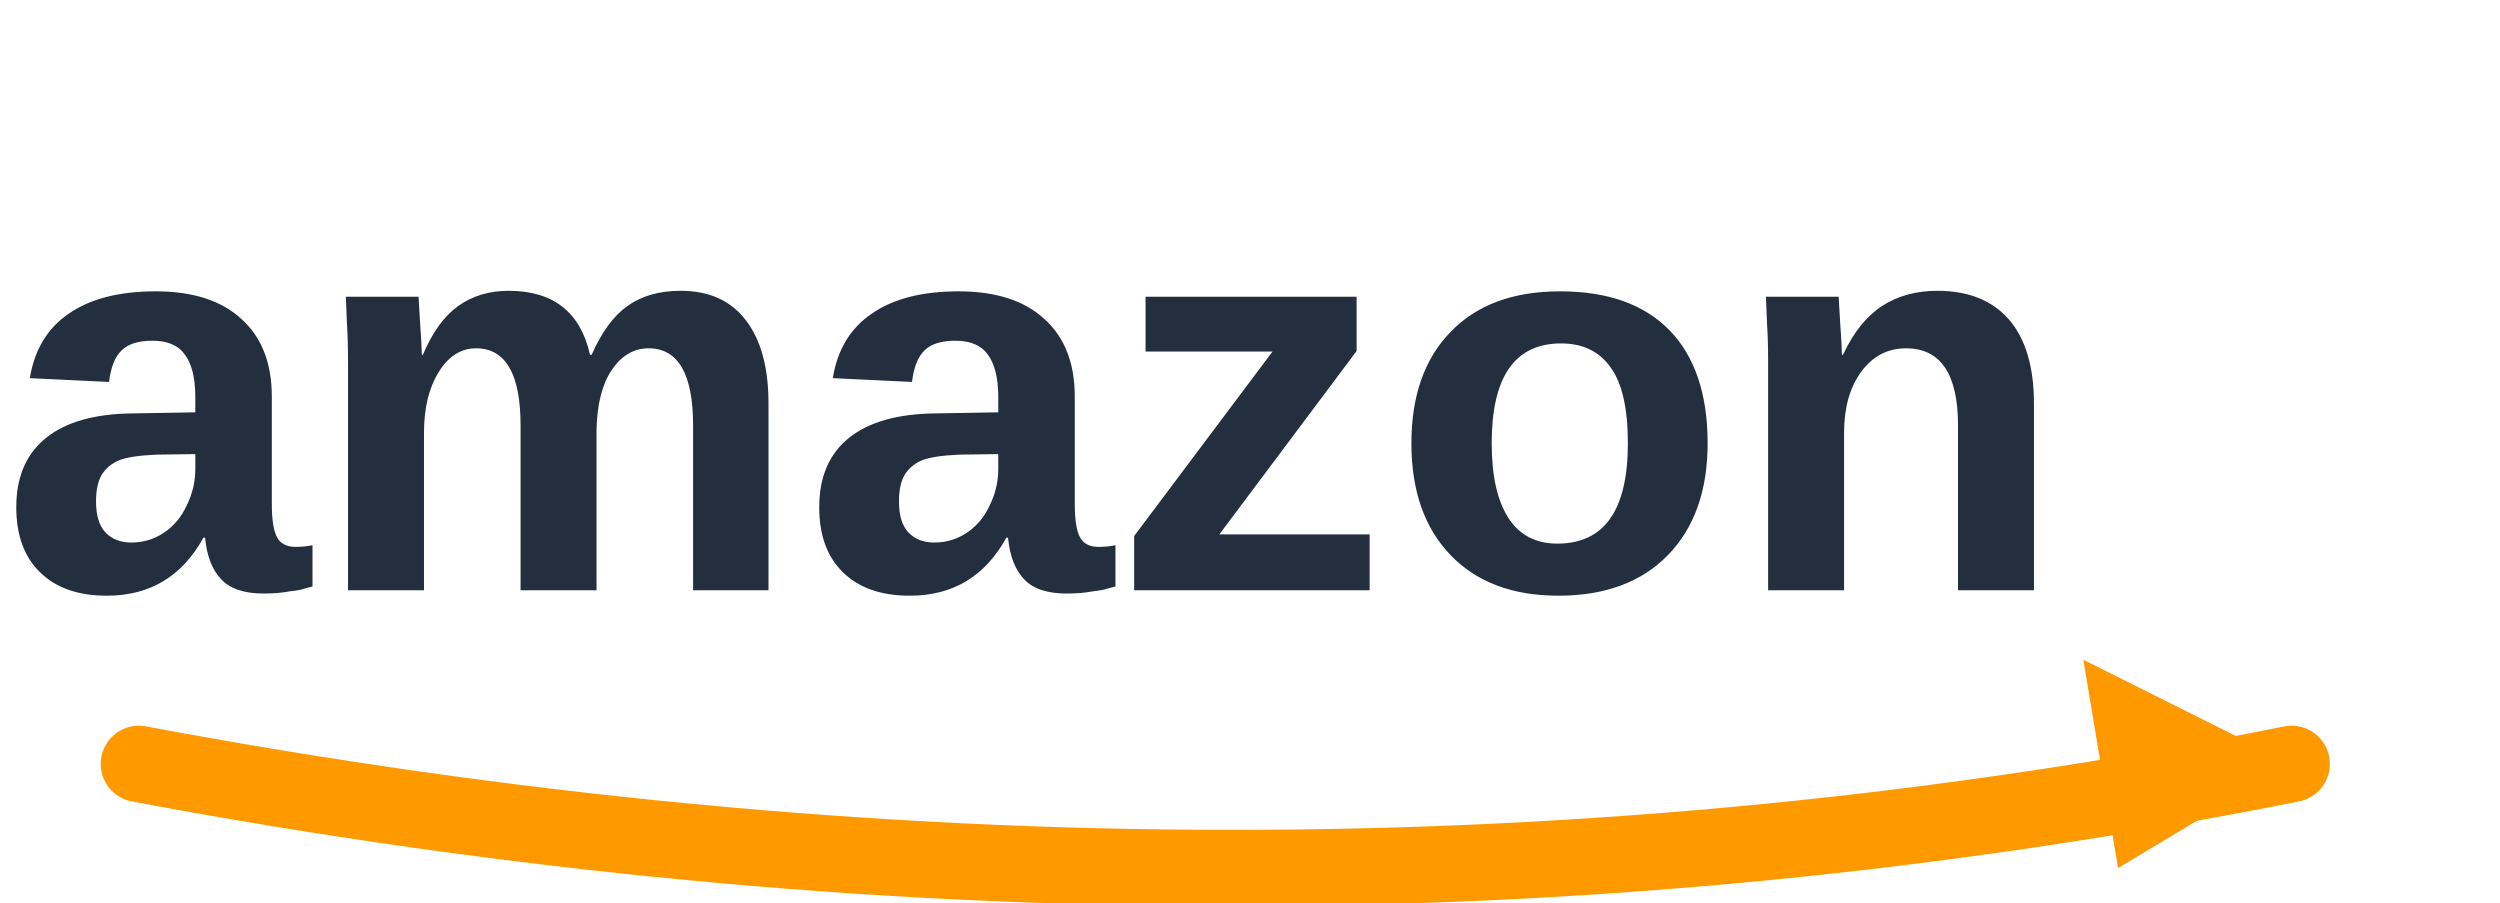
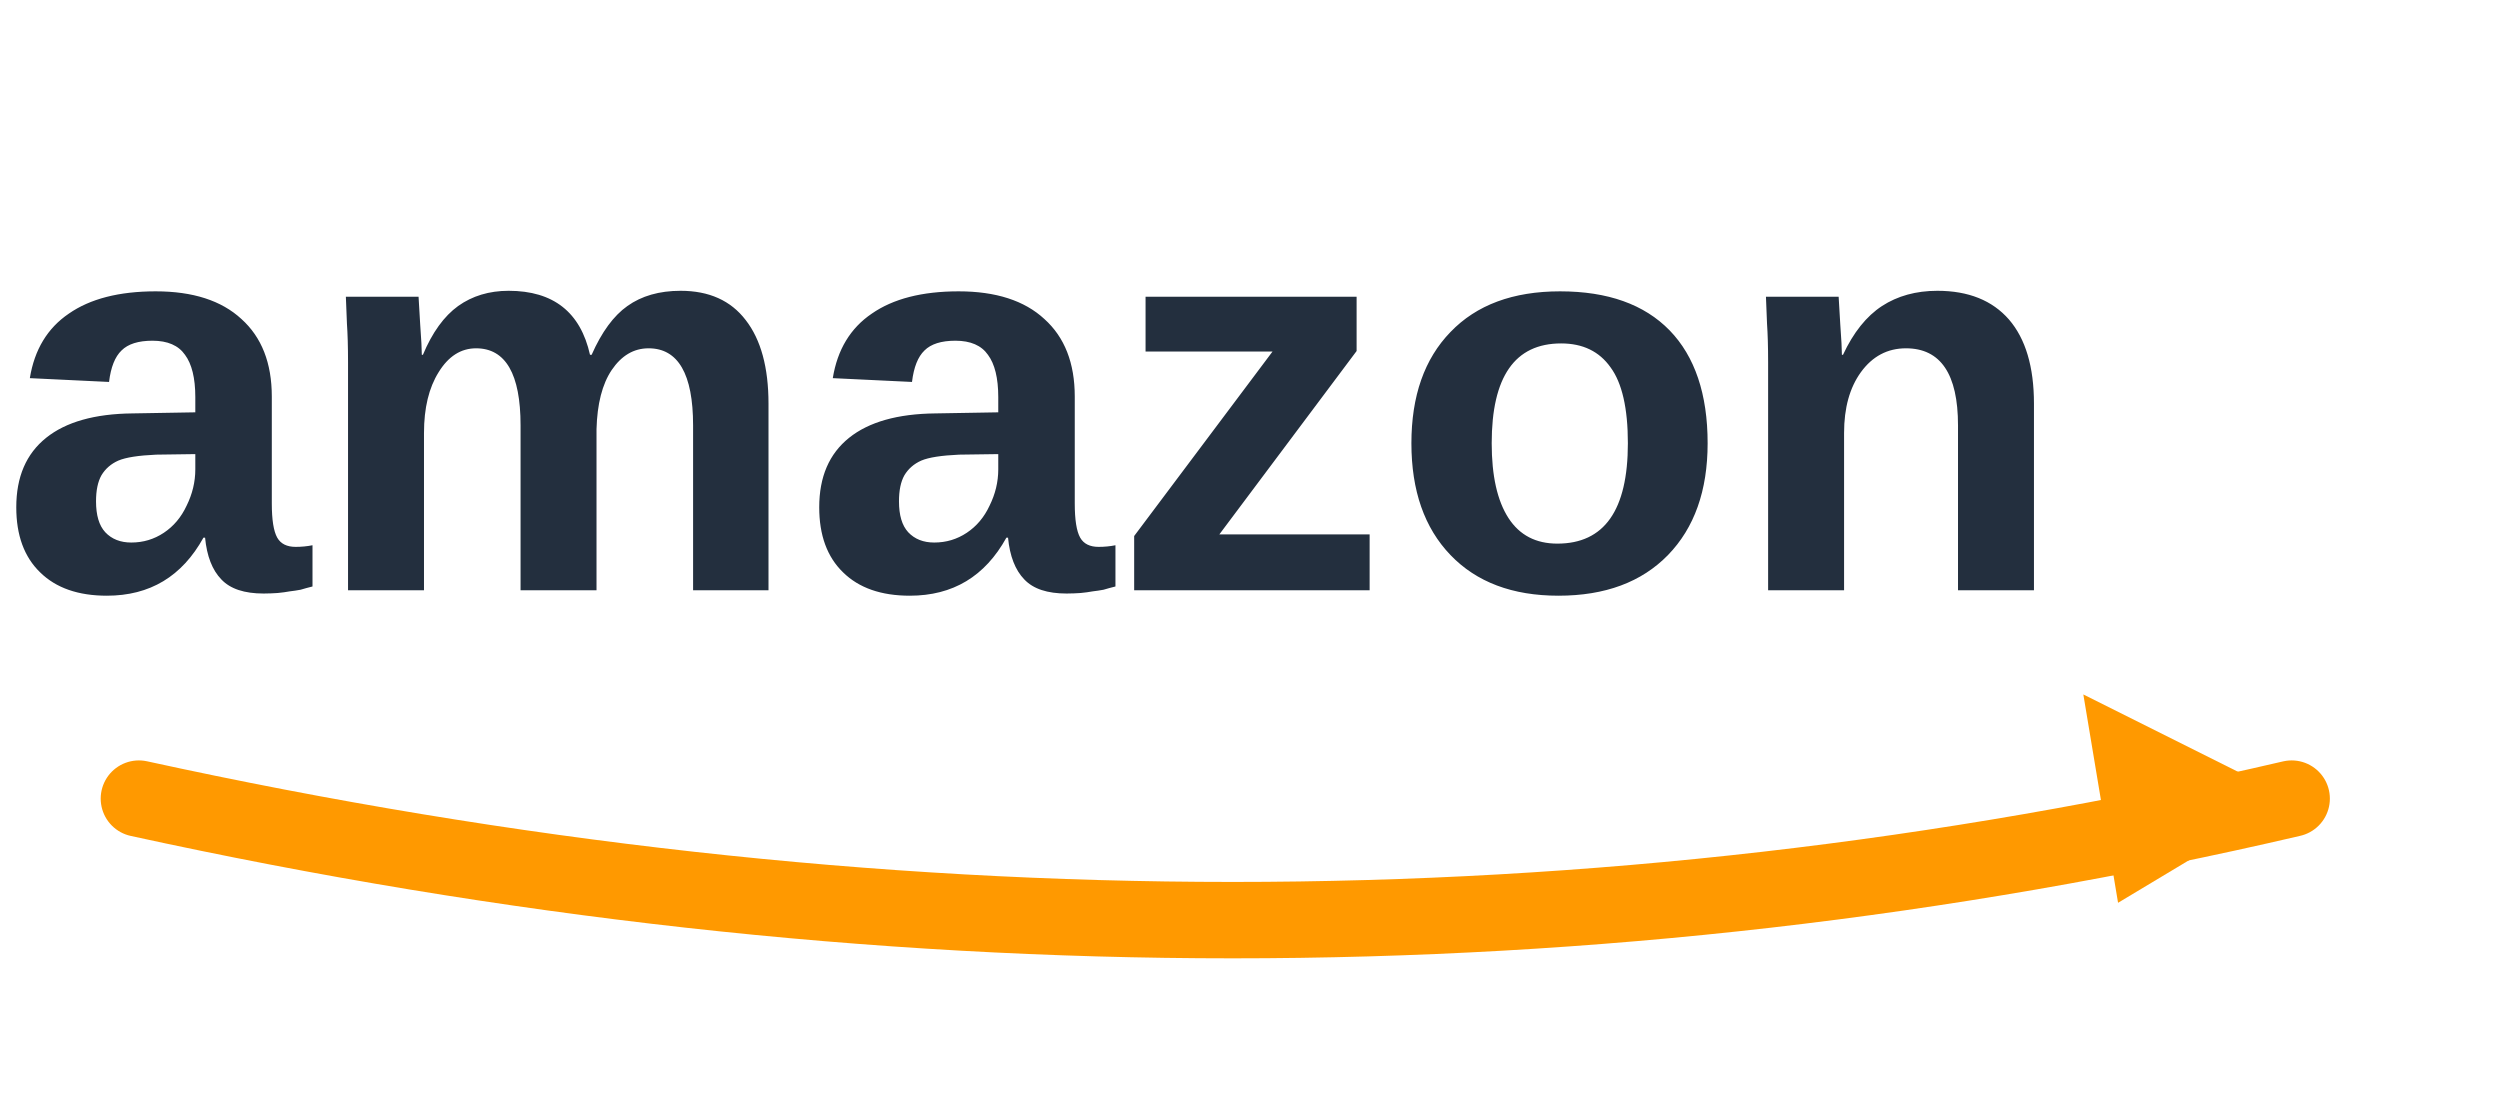
- <svg xmlns="http://www.w3.org/2000/svg" viewBox="0 0 72 26">
+ <svg xmlns="http://www.w3.org/2000/svg" viewBox="0 0 72 32">
  <text x="0" y="17" font-family="Arial,Helvetica,sans-serif" font-size="16" font-weight="700" fill="#232F3E">amazon</text>
-   <path d="M4 22 Q36 28 66 22" stroke="#FF9900" stroke-width="2.2" fill="none" stroke-linecap="round" />
-   <path d="M60 19 L66 22 L61 25" fill="#FF9900" />
+   <path d="M4 23 Q36 30 66 23" stroke="#FF9900" stroke-width="2.2" fill="none" stroke-linecap="round" />
+   <path d="M60 20 L66 23 L61 26" fill="#FF9900" />
</svg>
